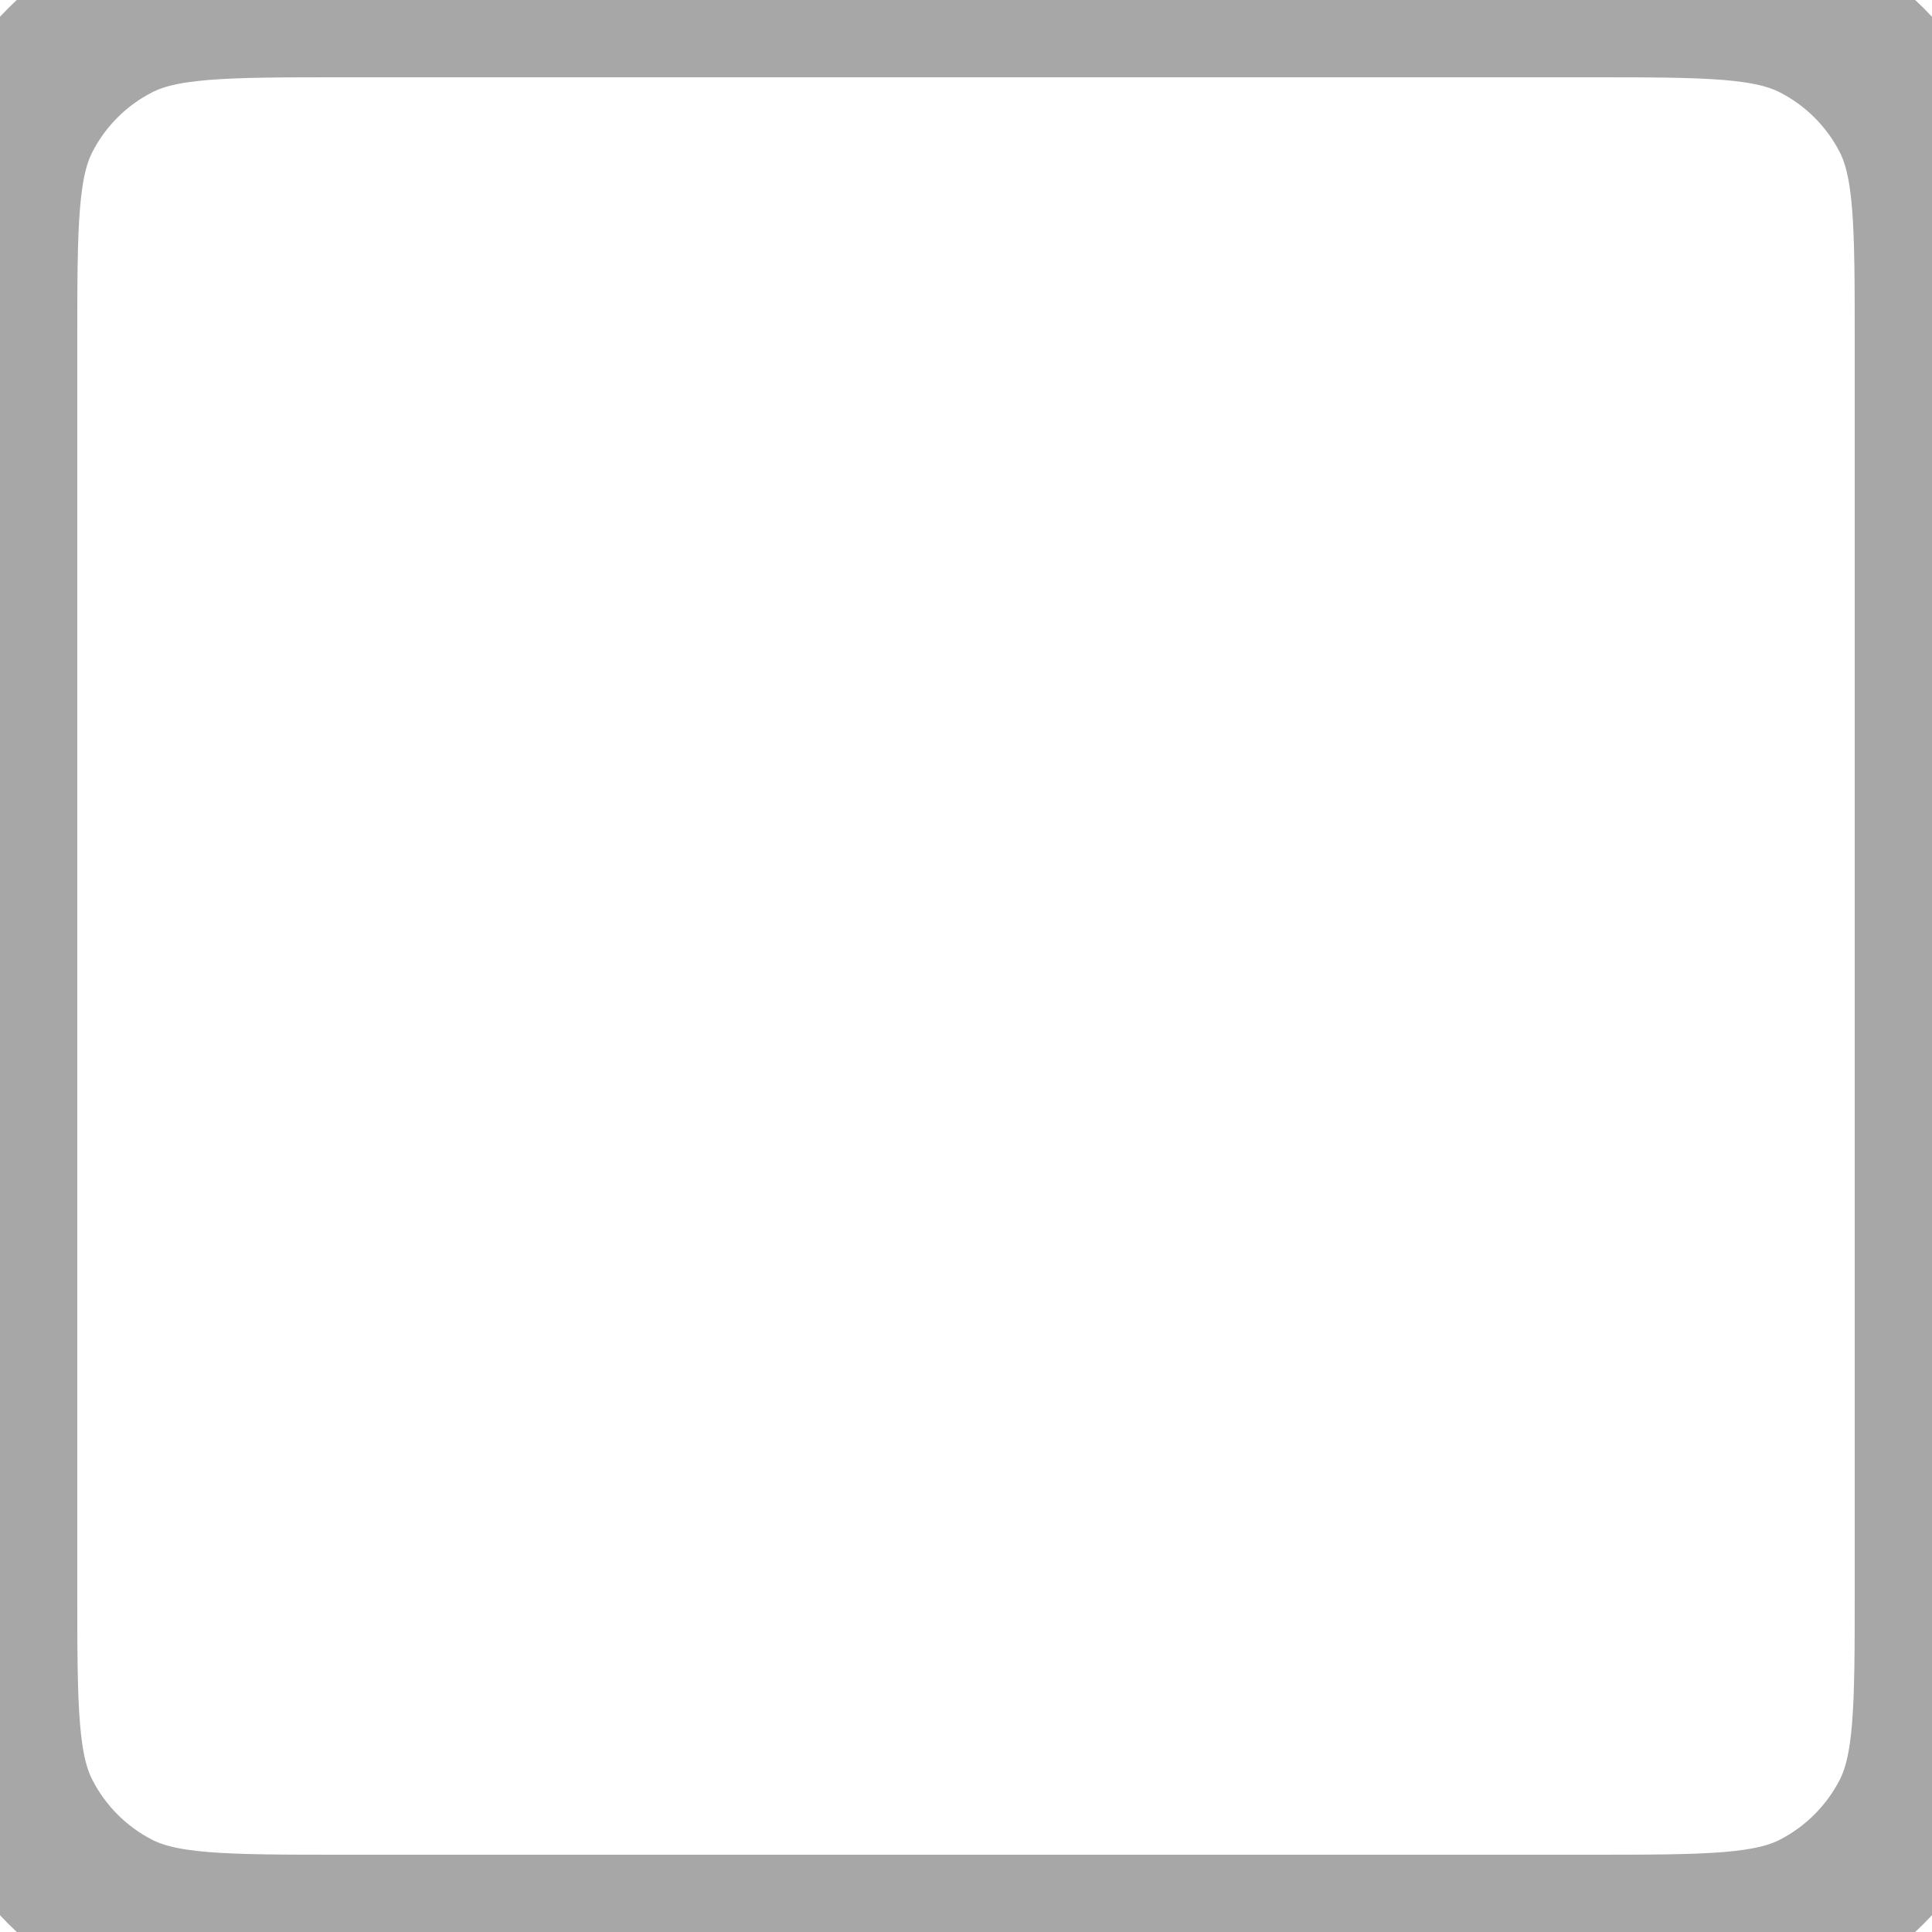
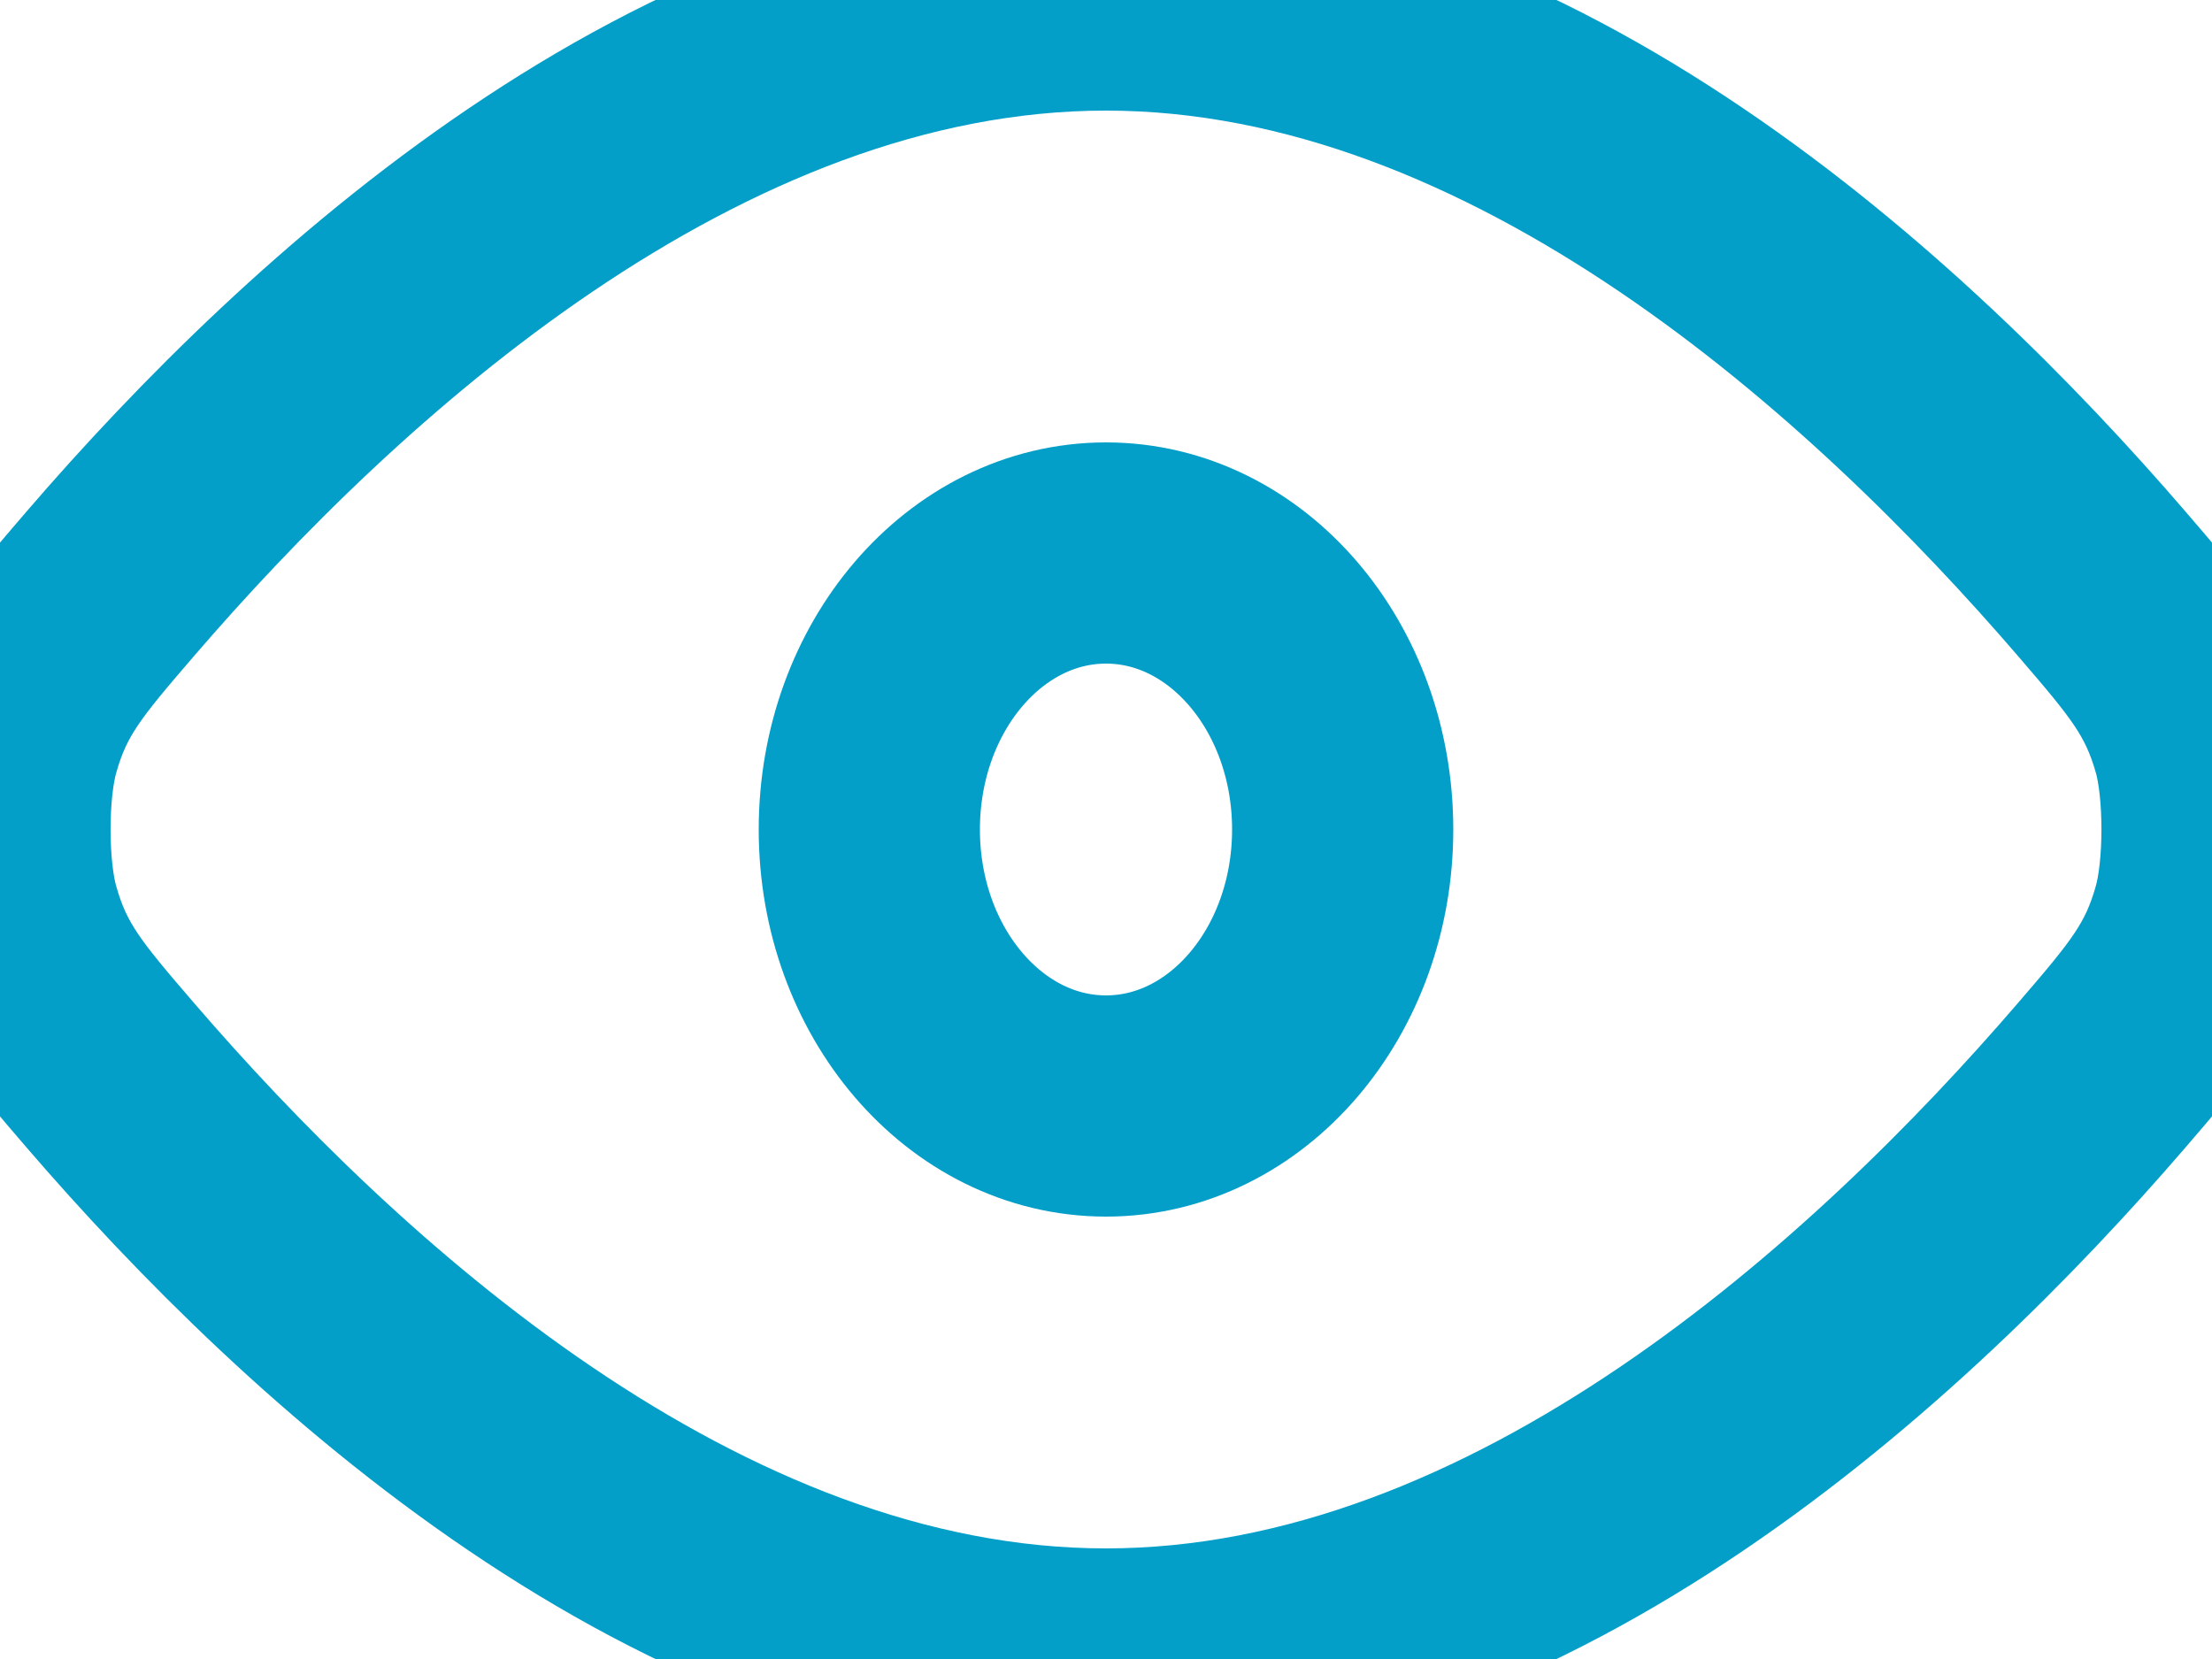
- <svg xmlns="http://www.w3.org/2000/svg" width="25" height="25" viewBox="0 0 25 25" fill="none">
-   <path d="M0 4.445V20.556C0 22.111 0 22.888 0.303 23.483C0.569 24.005 0.994 24.431 1.516 24.698C2.11 25 2.887 25 4.44 25H20.56C22.113 25 22.889 25 23.483 24.698C24.005 24.431 24.431 24.005 24.698 23.483C25 22.889 25 22.113 25 20.56V4.44C25 2.887 25 2.11 24.698 1.516C24.431 0.994 24.005 0.569 23.483 0.303C22.888 0 22.111 0 20.556 0H4.445C2.889 0 2.111 0 1.516 0.303C0.994 0.569 0.569 0.994 0.303 1.516C0 2.111 0 2.889 0 4.445Z" stroke="#898989" stroke-opacity="0.75" stroke-width="2" stroke-linecap="round" stroke-linejoin="round" />
+ <svg xmlns="http://www.w3.org/2000/svg" width="20" height="15" viewBox="0 0 20 15" fill="none">
+   <path d="M0.999 9.724C2.903 11.935 6.223 15 10 15C13.777 15 17.097 11.935 19.001 9.724C19.503 9.14 19.755 8.848 19.914 8.275C20.029 7.867 20.029 7.133 19.915 6.725C19.755 6.152 19.503 5.86 19.001 5.276C17.097 3.065 13.777 0 10 0C6.223 0 2.903 3.065 0.999 5.276C0.497 5.86 0.245 6.152 0.086 6.725C-0.029 7.133 -0.029 7.867 0.086 8.275C0.245 8.848 0.497 9.14 0.999 9.724Z" stroke="#039FC8" stroke-width="2" stroke-linecap="round" stroke-linejoin="round" />
+   <path d="M7.86 7.5C7.86 8.881 8.818 10 10 10C11.182 10 12.14 8.881 12.14 7.5C12.14 6.119 11.182 5 10 5C8.818 5 7.86 6.119 7.86 7.5Z" stroke="#039FC8" stroke-width="2" stroke-linecap="round" stroke-linejoin="round" />
</svg>
